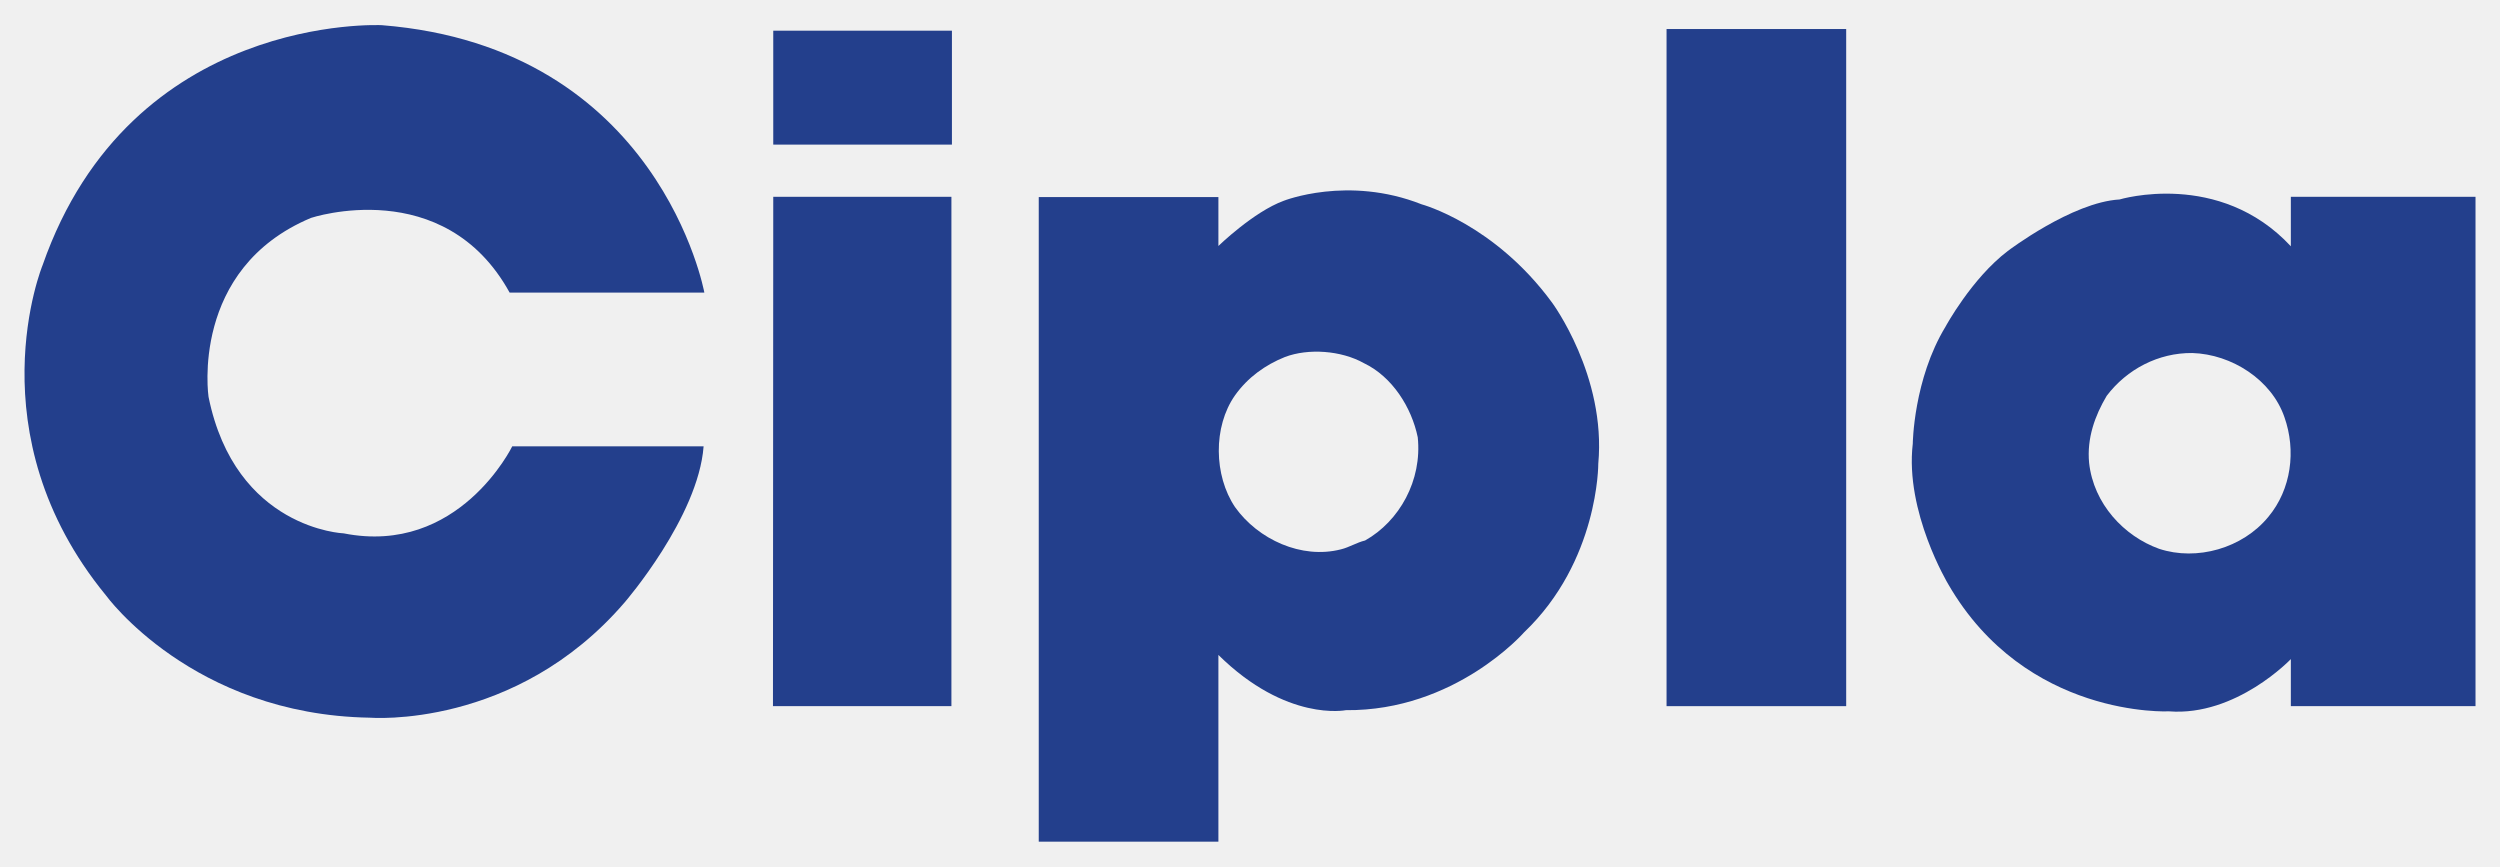
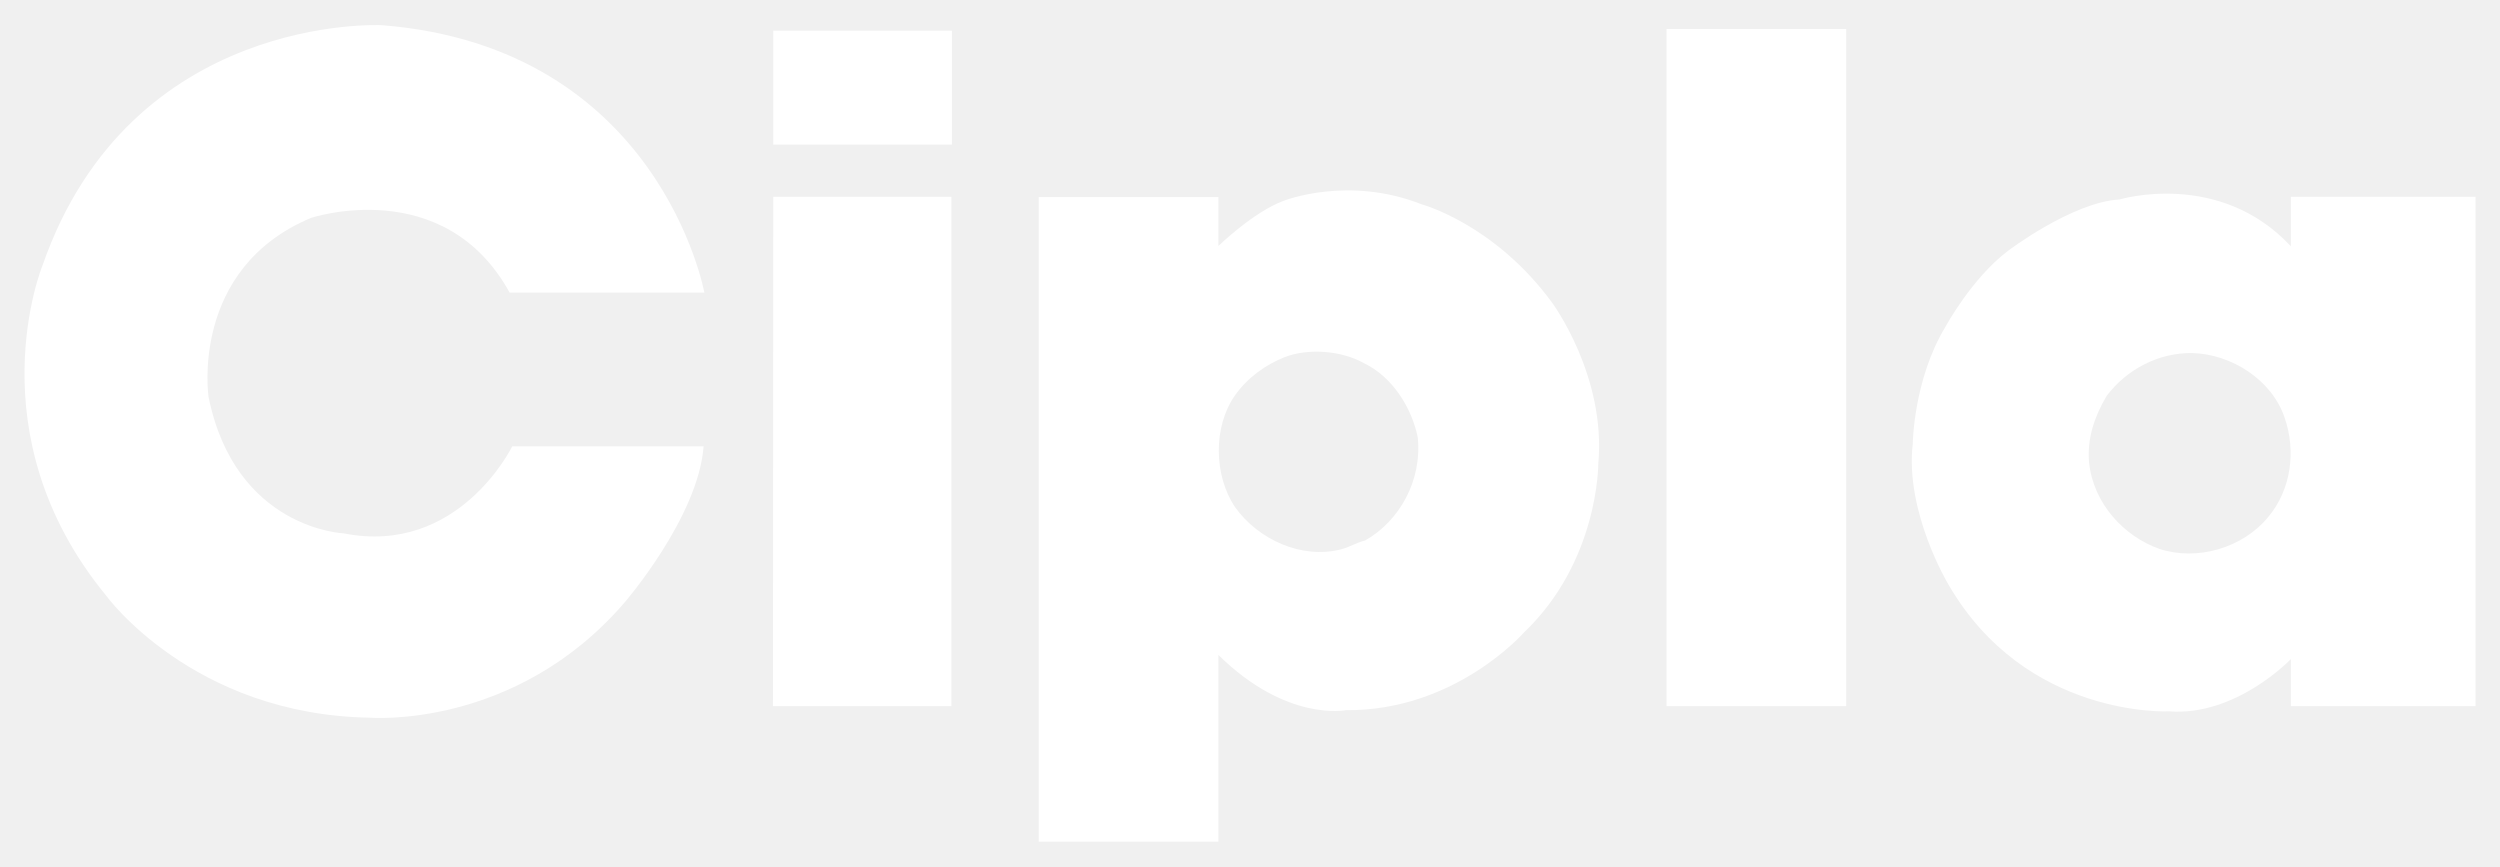
<svg xmlns="http://www.w3.org/2000/svg" version="1.0" width="1024" height="355" viewBox="-1.256 -1.256 128.133 44.364" id="svg3223">
  <defs id="defs3225" />
-   <path d="M 38.376,0.288 L 47.533,0.288 L 47.533,6.127 L 38.376,6.127 L 38.376,0.288 z" id="path3145" style="fill:#233f8c;fill-opacity:1;fill-rule:nonzero;stroke:none" />
-   <path d="M 24.865,13.713 L 34.844,13.713 C 34.844,13.713 32.564,1.137 18.315,0.006 C 18.315,0.006 5.455,-0.657 0.927,12.307 C 0.927,12.307 -2.623,20.942 4.169,29.224 C 4.169,29.224 8.592,35.346 17.697,35.499 C 17.697,35.499 25.156,36.117 30.764,29.584 C 30.764,29.584 34.531,25.228 34.806,21.593 L 24.997,21.593 C 24.997,21.593 22.259,27.218 16.36,26.052 C 16.36,26.052 10.809,25.838 9.432,19.056 C 9.432,19.056 8.459,12.494 14.685,9.883 C 14.685,9.883 21.504,7.616 24.865,13.713" id="path3157" style="fill:#233f8c;fill-opacity:1;fill-rule:nonzero;stroke:none" />
-   <path d="M 38.376,8.802 L 47.507,8.802 L 47.507,34.908 L 38.361,34.908 L 38.376,8.802 z" id="path3161" style="fill:#233f8c;fill-opacity:1;fill-rule:nonzero;stroke:none" />
-   <path d="M 62.043,24.705 C 63.226,26.368 65.456,27.388 67.468,26.872 C 67.899,26.768 68.279,26.52 68.71,26.417 C 70.473,25.424 71.639,23.335 71.408,21.127 C 71.091,19.593 70.103,18.024 68.648,17.328 C 67.481,16.674 65.796,16.559 64.601,17.013 C 63.599,17.415 62.696,18.057 62.039,18.982 C 60.913,20.589 60.956,23.089 62.043,24.705 M 61.191,11.323 C 61.191,11.323 62.991,9.573 64.535,9.008 C 64.535,9.008 67.828,7.695 71.608,9.188 C 71.608,9.188 75.338,10.19 78.295,14.229 C 78.295,14.229 81.074,17.984 80.661,22.485 C 80.661,22.485 80.688,27.475 76.855,31.128 C 76.855,31.128 73.331,35.165 67.724,35.114 C 67.724,35.114 64.689,35.732 61.191,32.284 L 61.191,41.853 L 51.983,41.853 L 51.983,8.817 L 61.191,8.817 L 61.191,11.208" id="path3173" style="fill:#233f8c;fill-opacity:1;fill-rule:nonzero;stroke:none" />
-   <path d="M 84.16,0.203 L 93.367,0.203 L 93.367,34.908 L 84.16,34.908 L 84.16,0.203 z" id="path3175" style="fill:#233f8c;fill-opacity:1;fill-rule:nonzero;stroke:none" />
-   <path d="M 105.817,22.433 C 106.045,24.545 107.614,26.201 109.404,26.843 C 111.339,27.483 113.684,26.816 115.004,25.206 C 116.182,23.791 116.435,21.815 115.828,20.094 C 115.169,18.181 113.127,16.87 111.105,16.809 C 109.373,16.791 107.753,17.638 106.719,19.003 C 106.112,20.023 105.699,21.184 105.817,22.433 M 116.157,8.801 L 125.622,8.801 L 125.622,34.908 L 116.157,34.908 L 116.157,32.496 C 116.157,32.496 113.36,35.44 109.915,35.174 C 109.915,35.174 102.577,35.551 98.598,28.658 C 98.598,28.658 96.369,24.954 96.78,21.456 C 96.78,21.456 96.814,18.164 98.46,15.455 C 98.46,15.455 99.798,12.985 101.65,11.579 C 101.65,11.579 104.944,9.076 107.378,8.939 C 107.378,8.939 112.487,7.394 116.157,11.338 L 116.157,8.801 z" id="path3187" style="fill:#233f8c;fill-opacity:1;fill-rule:nonzero;stroke:none" />
+   <path d="M 38.376,0.288 L 47.533,0.288 L 47.533,6.127 L 38.376,6.127 L 38.376,0.288 z" id="path3145" style="fill:#FFFFFF;fill-opacity:1;fill-rule:nonzero;stroke:none" />
+   <path d="M 24.865,13.713 L 34.844,13.713 C 34.844,13.713 32.564,1.137 18.315,0.006 C 18.315,0.006 5.455,-0.657 0.927,12.307 C 0.927,12.307 -2.623,20.942 4.169,29.224 C 4.169,29.224 8.592,35.346 17.697,35.499 C 17.697,35.499 25.156,36.117 30.764,29.584 C 30.764,29.584 34.531,25.228 34.806,21.593 L 24.997,21.593 C 24.997,21.593 22.259,27.218 16.36,26.052 C 16.36,26.052 10.809,25.838 9.432,19.056 C 9.432,19.056 8.459,12.494 14.685,9.883 C 14.685,9.883 21.504,7.616 24.865,13.713" id="path3157" style="fill:#FFFFFF;fill-opacity:1;fill-rule:nonzero;stroke:none" />
+   <path d="M 38.376,8.802 L 47.507,8.802 L 47.507,34.908 L 38.361,34.908 L 38.376,8.802 z" id="path3161" style="fill:#FFFFFF;fill-opacity:1;fill-rule:nonzero;stroke:none" />
+   <path d="M 62.043,24.705 C 63.226,26.368 65.456,27.388 67.468,26.872 C 67.899,26.768 68.279,26.52 68.71,26.417 C 70.473,25.424 71.639,23.335 71.408,21.127 C 71.091,19.593 70.103,18.024 68.648,17.328 C 67.481,16.674 65.796,16.559 64.601,17.013 C 63.599,17.415 62.696,18.057 62.039,18.982 C 60.913,20.589 60.956,23.089 62.043,24.705 M 61.191,11.323 C 61.191,11.323 62.991,9.573 64.535,9.008 C 64.535,9.008 67.828,7.695 71.608,9.188 C 71.608,9.188 75.338,10.19 78.295,14.229 C 78.295,14.229 81.074,17.984 80.661,22.485 C 80.661,22.485 80.688,27.475 76.855,31.128 C 76.855,31.128 73.331,35.165 67.724,35.114 C 67.724,35.114 64.689,35.732 61.191,32.284 L 61.191,41.853 L 51.983,41.853 L 51.983,8.817 L 61.191,8.817 L 61.191,11.208" id="path3173" style="fill:#FFFFFF;fill-opacity:1;fill-rule:nonzero;stroke:none" />
+   <path d="M 84.16,0.203 L 93.367,0.203 L 93.367,34.908 L 84.16,34.908 L 84.16,0.203 z" id="path3175" style="fill:#FFFFFF;fill-opacity:1;fill-rule:nonzero;stroke:none" />
+   <path d="M 105.817,22.433 C 106.045,24.545 107.614,26.201 109.404,26.843 C 111.339,27.483 113.684,26.816 115.004,25.206 C 116.182,23.791 116.435,21.815 115.828,20.094 C 115.169,18.181 113.127,16.87 111.105,16.809 C 109.373,16.791 107.753,17.638 106.719,19.003 C 106.112,20.023 105.699,21.184 105.817,22.433 M 116.157,8.801 L 125.622,8.801 L 125.622,34.908 L 116.157,34.908 L 116.157,32.496 C 116.157,32.496 113.36,35.44 109.915,35.174 C 109.915,35.174 102.577,35.551 98.598,28.658 C 98.598,28.658 96.369,24.954 96.78,21.456 C 96.78,21.456 96.814,18.164 98.46,15.455 C 98.46,15.455 99.798,12.985 101.65,11.579 C 101.65,11.579 104.944,9.076 107.378,8.939 C 107.378,8.939 112.487,7.394 116.157,11.338 L 116.157,8.801 z" id="path3187" style="fill:#FFFFFF;fill-opacity:1;fill-rule:nonzero;stroke:none" />
</svg>
